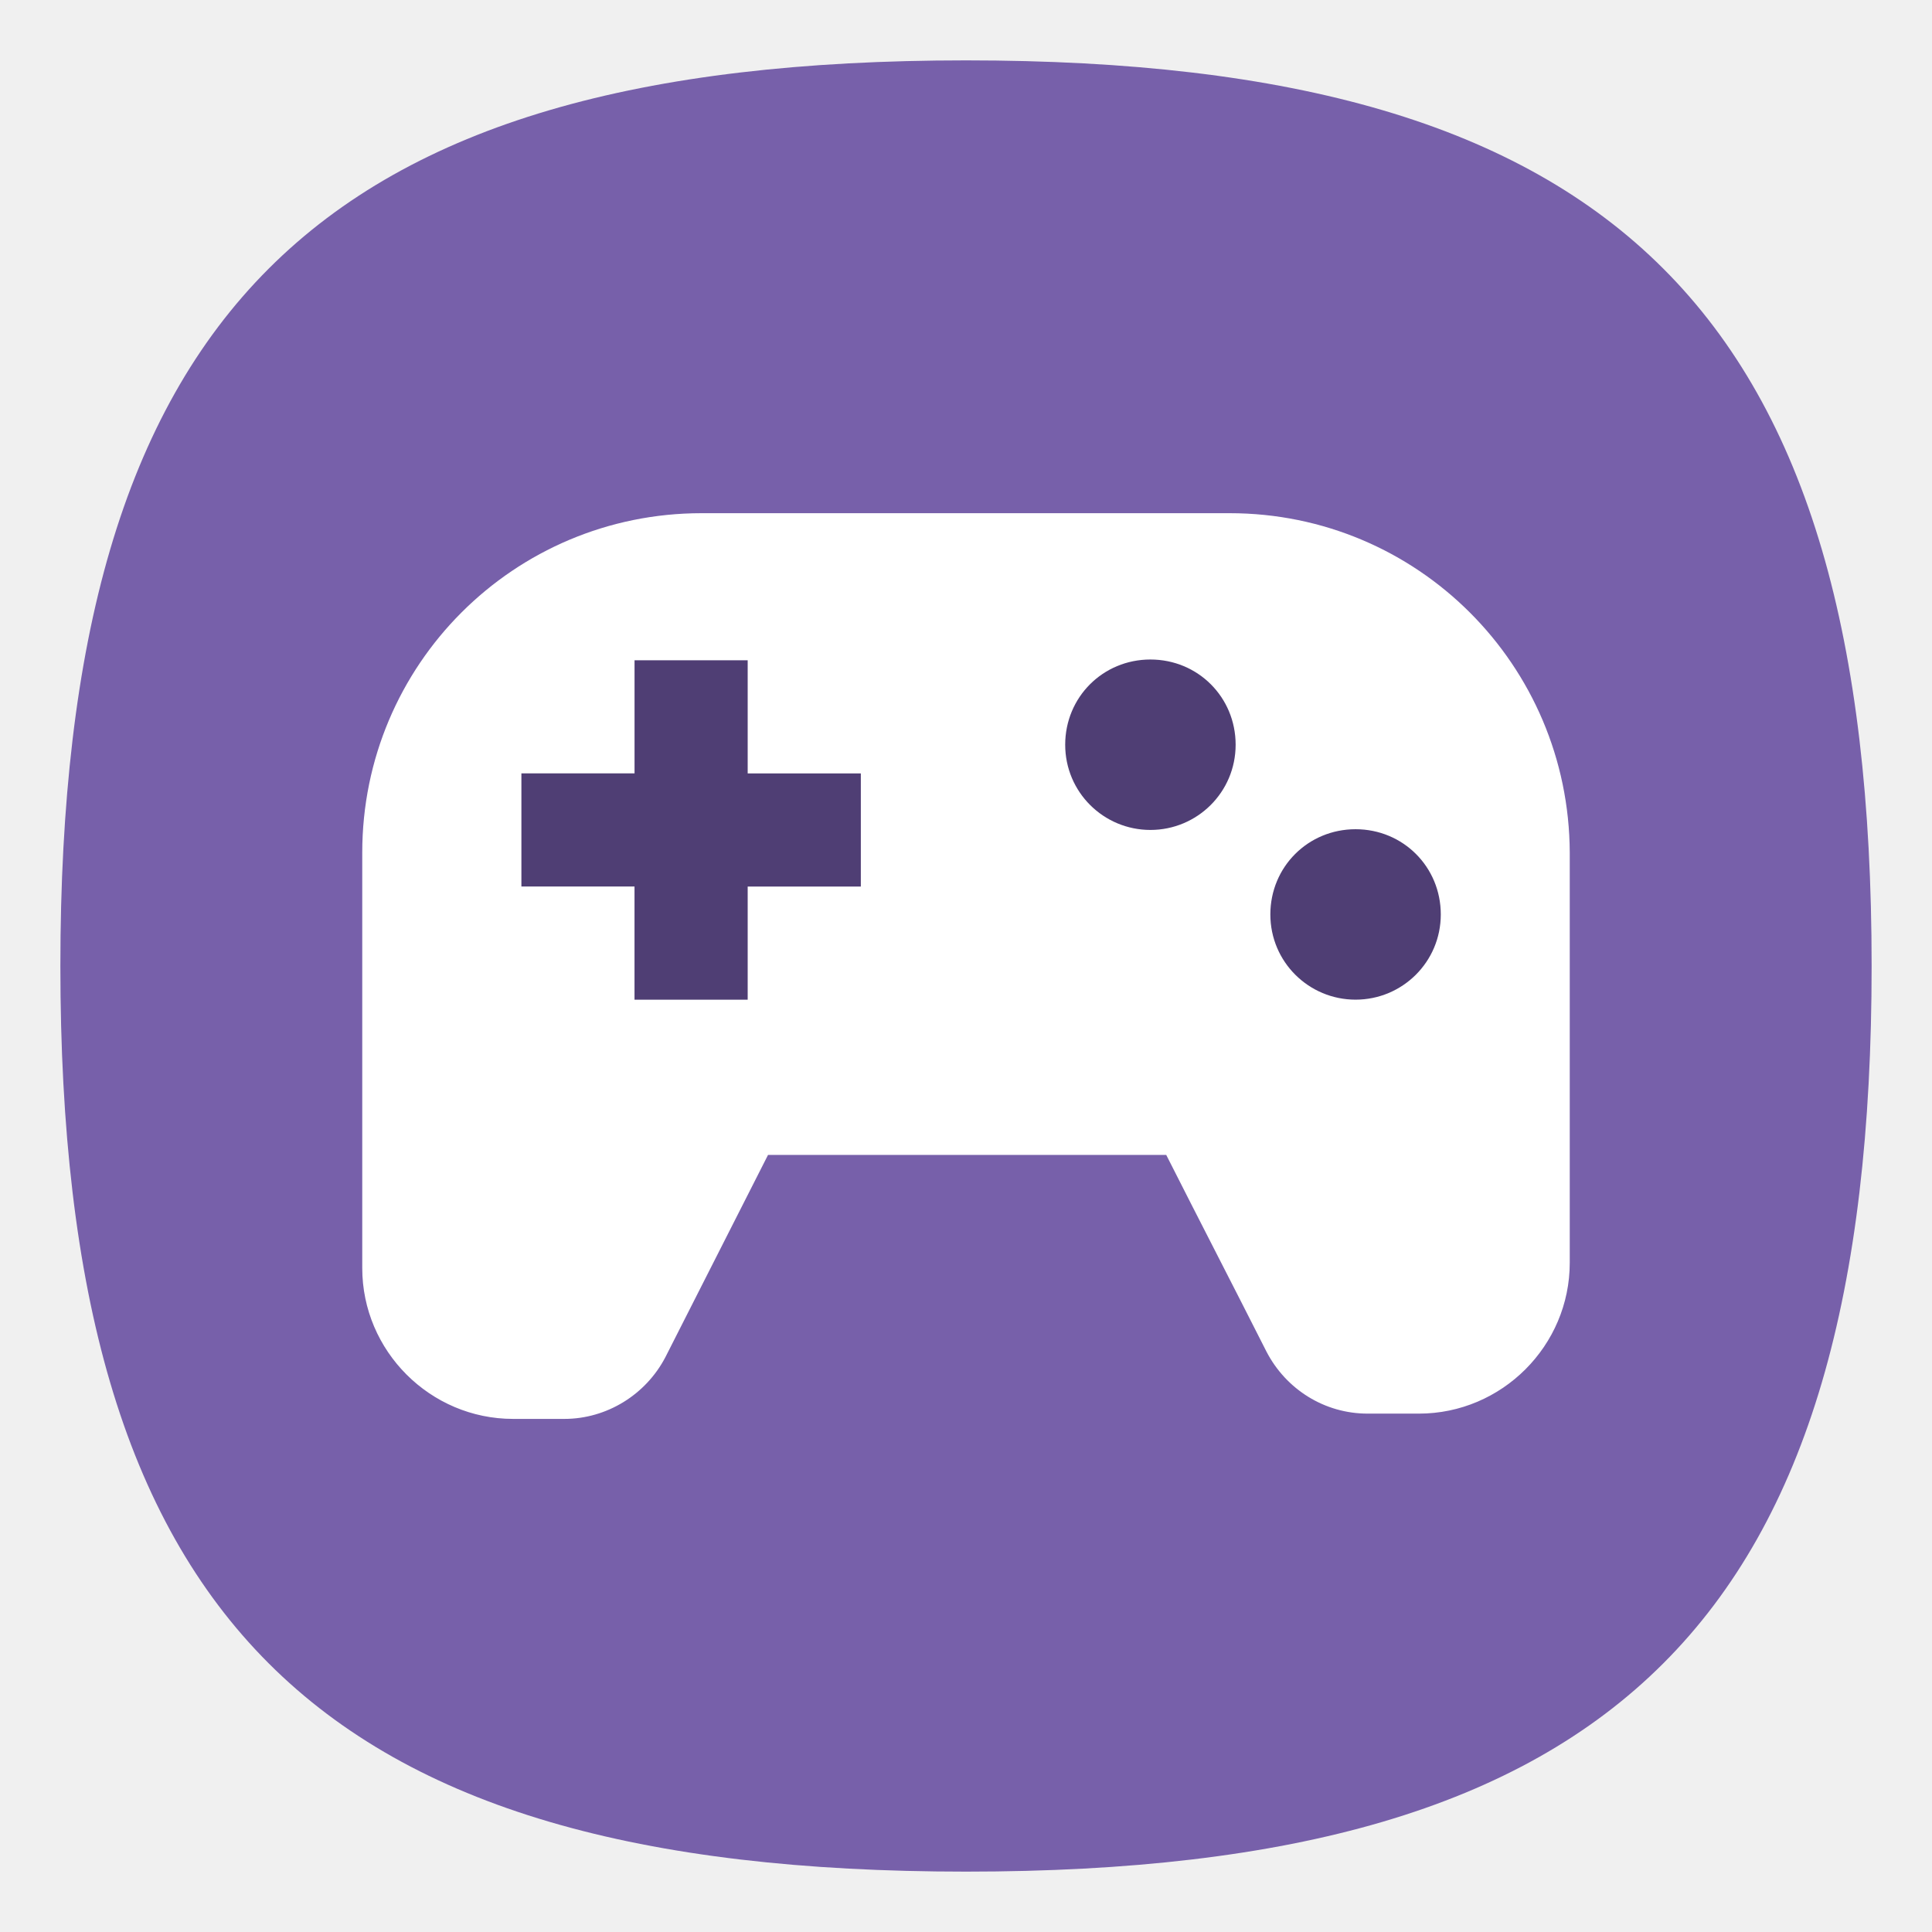
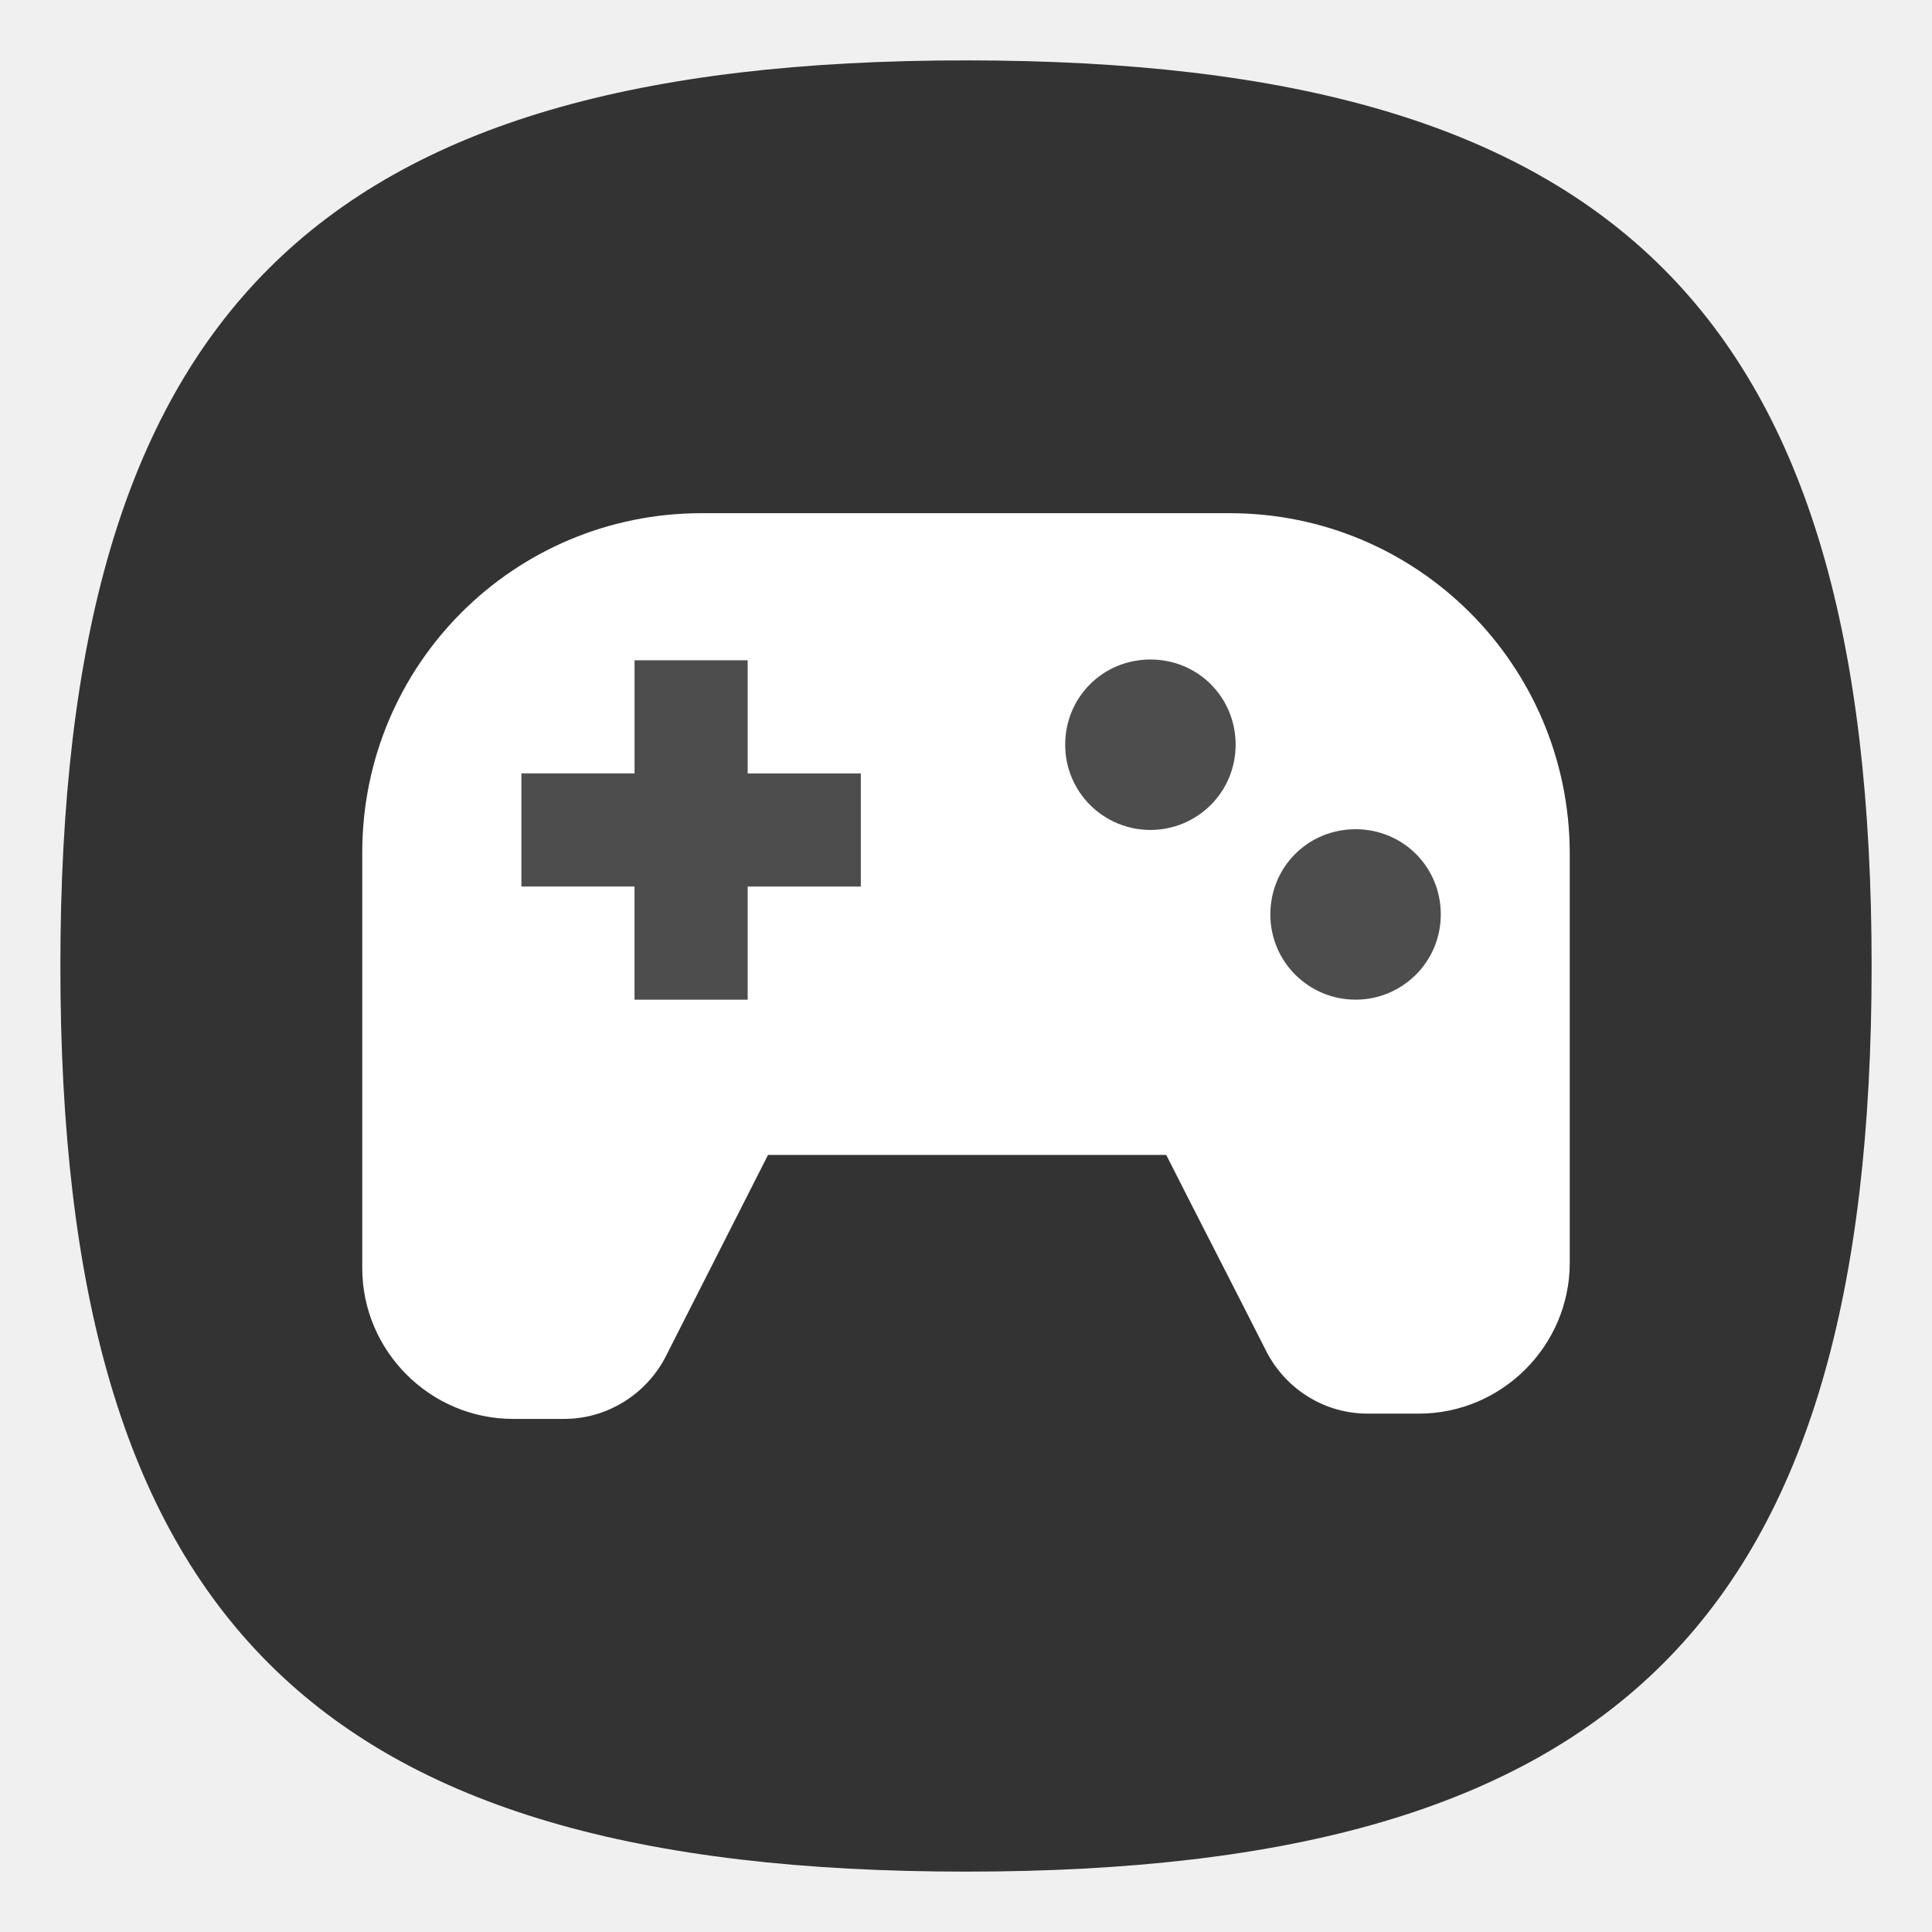
<svg xmlns="http://www.w3.org/2000/svg" viewbox="0 0 200 200" version="1.1" id="svg4" width="64" height="64">
  <defs id="defs8" />
-   <path d="M 2,32 C 2,10.4 10.4,2 32,2 53.6,2 62,10.4 62,32 62,53.6 53.6,62 32,62 10.4,62 2,53.6 2,32" id="path2" style="stroke-width:0.3;fill:#7760aa;fill-opacity:1;stroke:none" />
-   <rect style="fill:#4f3e74;stroke-width:2;stroke-linecap:round;stroke-linejoin:round;fill-opacity:1" id="rect844" width="34" height="14" x="15" y="21" />
+   <path d="M 2,32 C 2,10.4 10.4,2 32,2 53.6,2 62,10.4 62,32 62,53.6 53.6,62 32,62 10.4,62 2,53.6 2,32" id="path2" style="stroke-width:0.3;fill:#333333;fill-opacity:1;stroke:none" />
+   <rect style="fill:#4d4d4d;stroke-width:2;stroke-linecap:round;stroke-linejoin:round;fill-opacity:1" id="rect844" width="34" height="14" x="15" y="21" />
  <path id="path6" class="st1" d="M 23.243,17 C 17.022,17 12,22.022 12,28.243 v 13.763 c 0,2.748 2.249,4.997 4.997,4.997 h 1.699 c 1.399,0 2.698,-0.799 3.348,-2.049 1.124,-2.224 2.274,-4.472 3.398,-6.696 h 13.191 c 1.099,2.174 2.224,4.347 3.323,6.521 0.65,1.249 1.924,2.049 3.348,2.049 h 1.699 C 49.751,46.828 52,44.58 52,41.831 V 28.243 C 51.975,22.022 46.953,17 40.732,17 Z m 14.866,4.847 c 1.574,0 2.823,1.249 2.823,2.823 0,1.574 -1.274,2.823 -2.823,2.823 -1.549,0 -2.823,-1.249 -2.823,-2.823 0,-1.574 1.249,-2.823 2.823,-2.823 z m -17.089,0.025 h 3.748 v 3.748 h 3.748 v 3.748 h -3.748 v 3.748 H 21.019 V 29.367 H 17.272 v -3.748 h 3.748 z m 23.885,5.597 c 1.574,0 2.823,1.249 2.823,2.823 0,1.574 -1.274,2.823 -2.823,2.823 -1.549,0 -2.823,-1.249 -2.823,-2.823 0,-1.574 1.249,-2.823 2.823,-2.823 z" style="fill:#ffffff;stroke-width:0.25" />
</svg>
